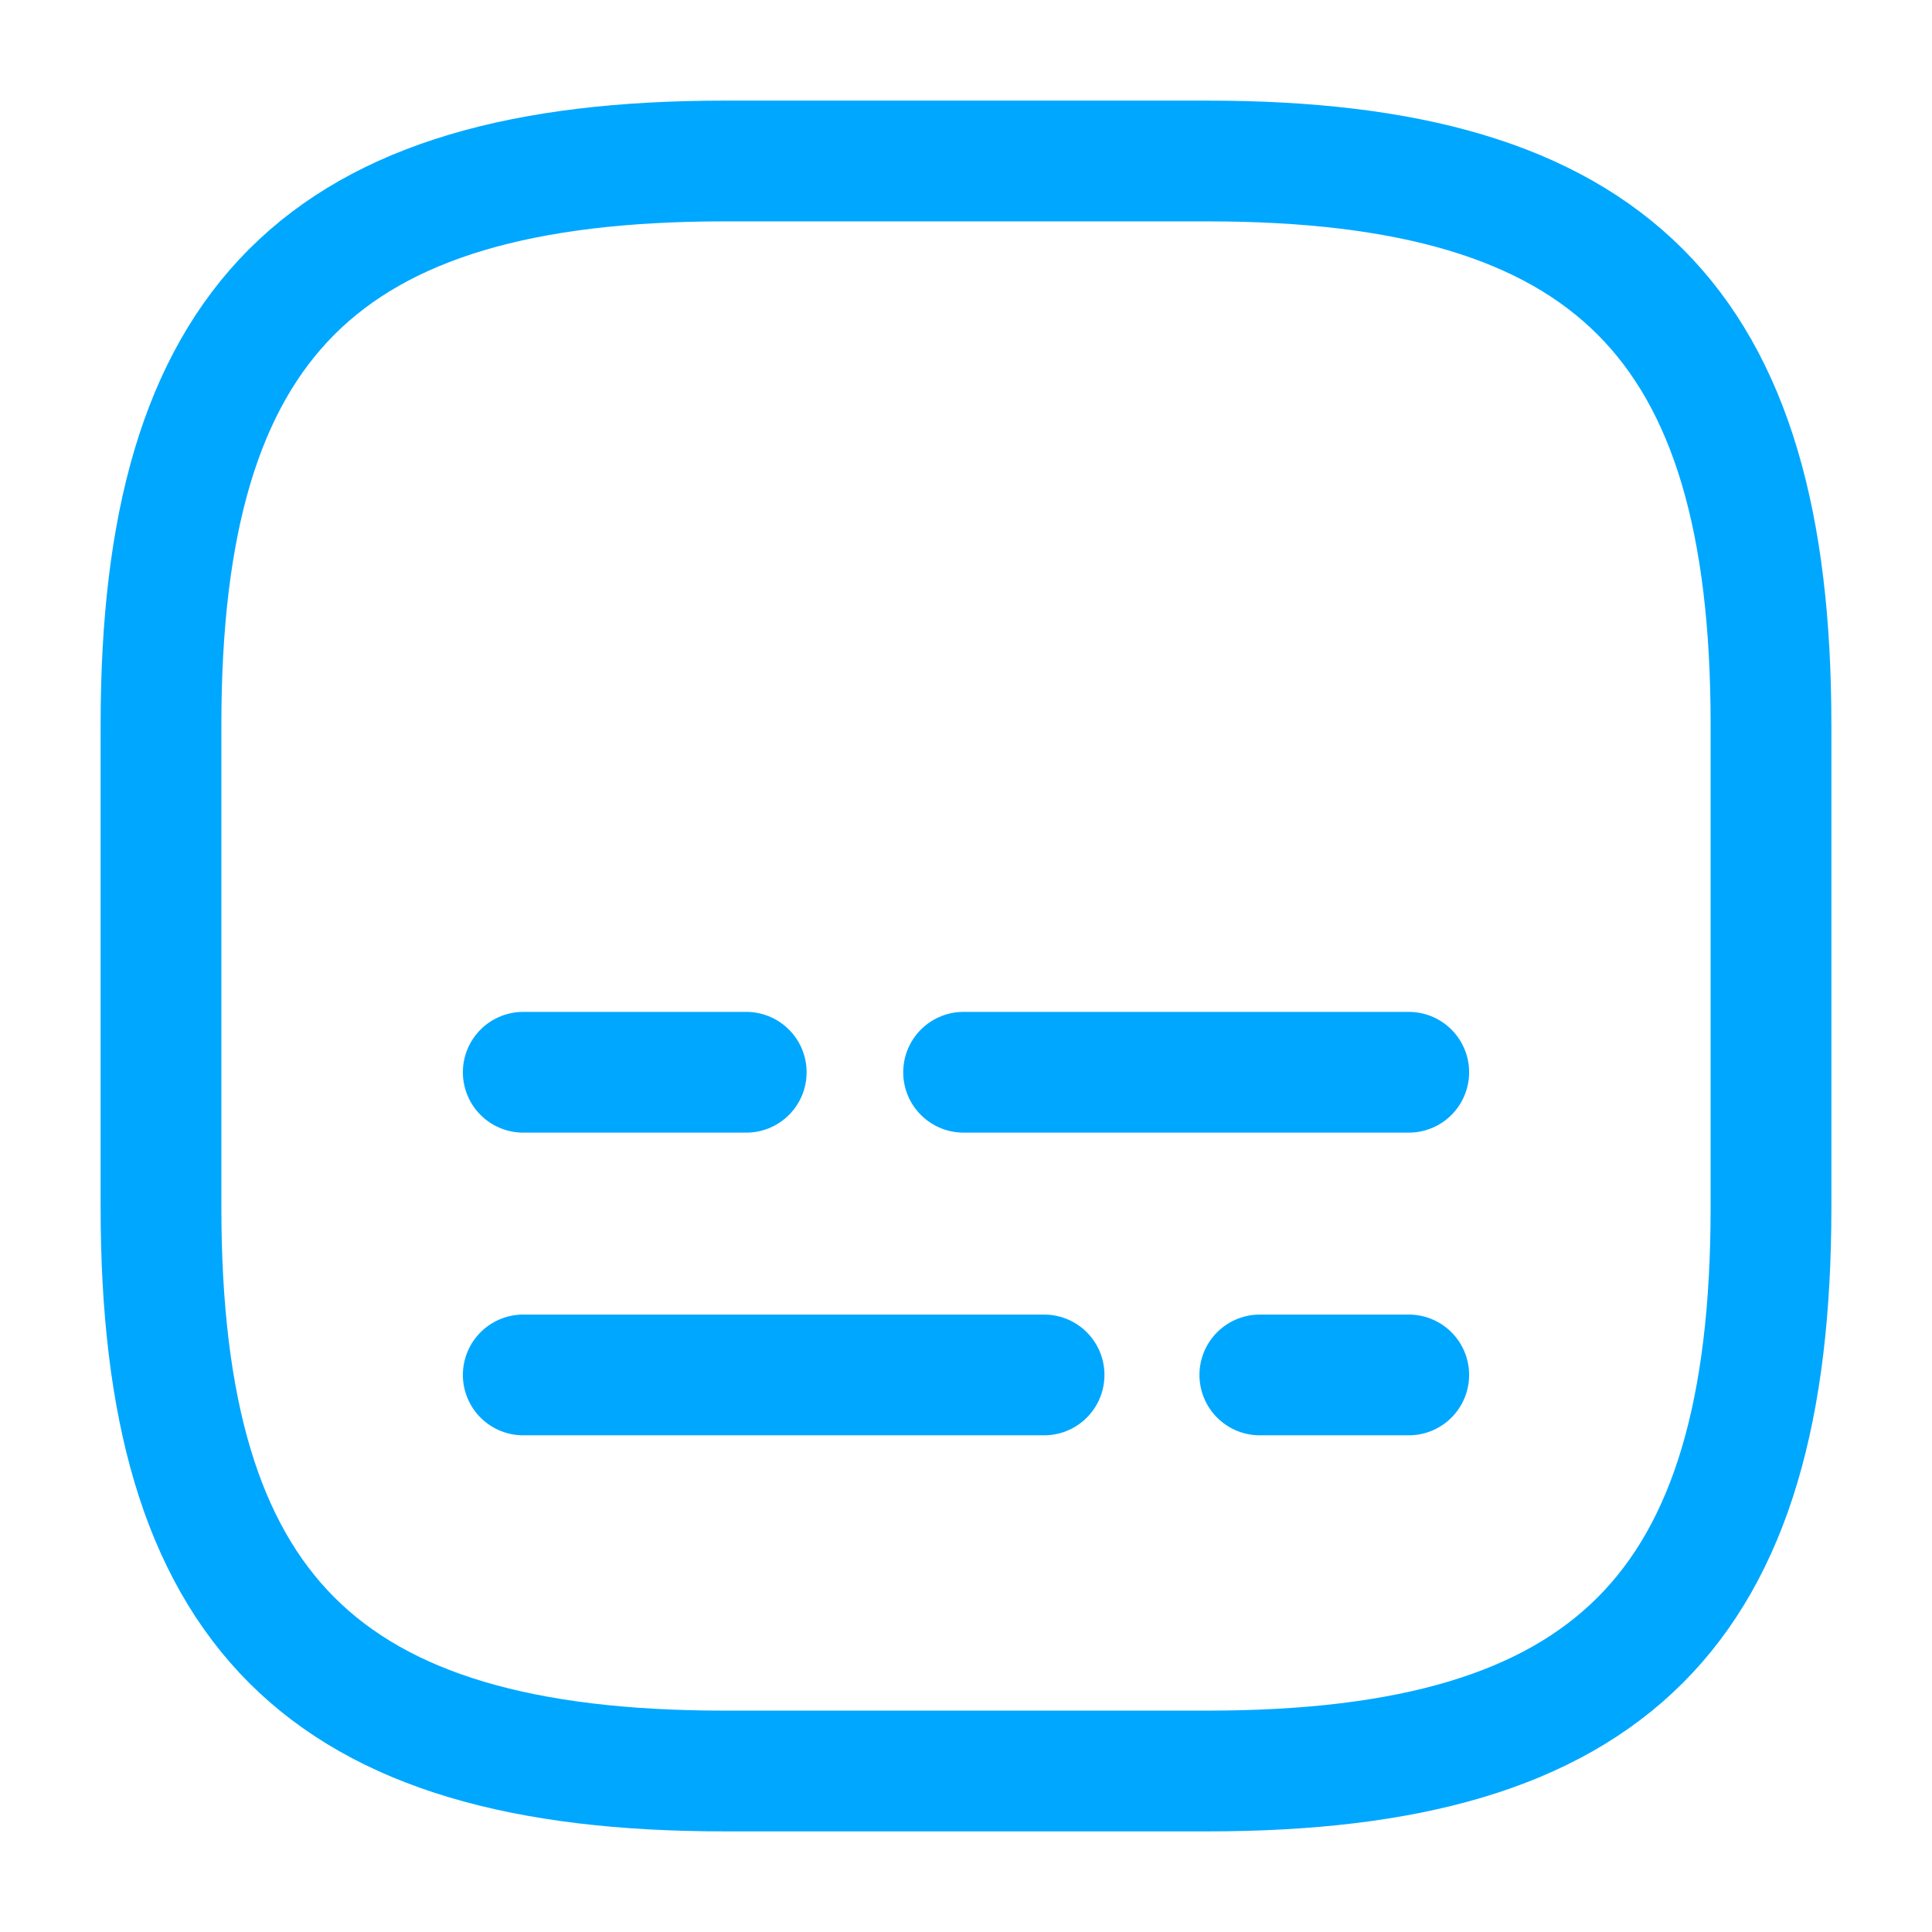
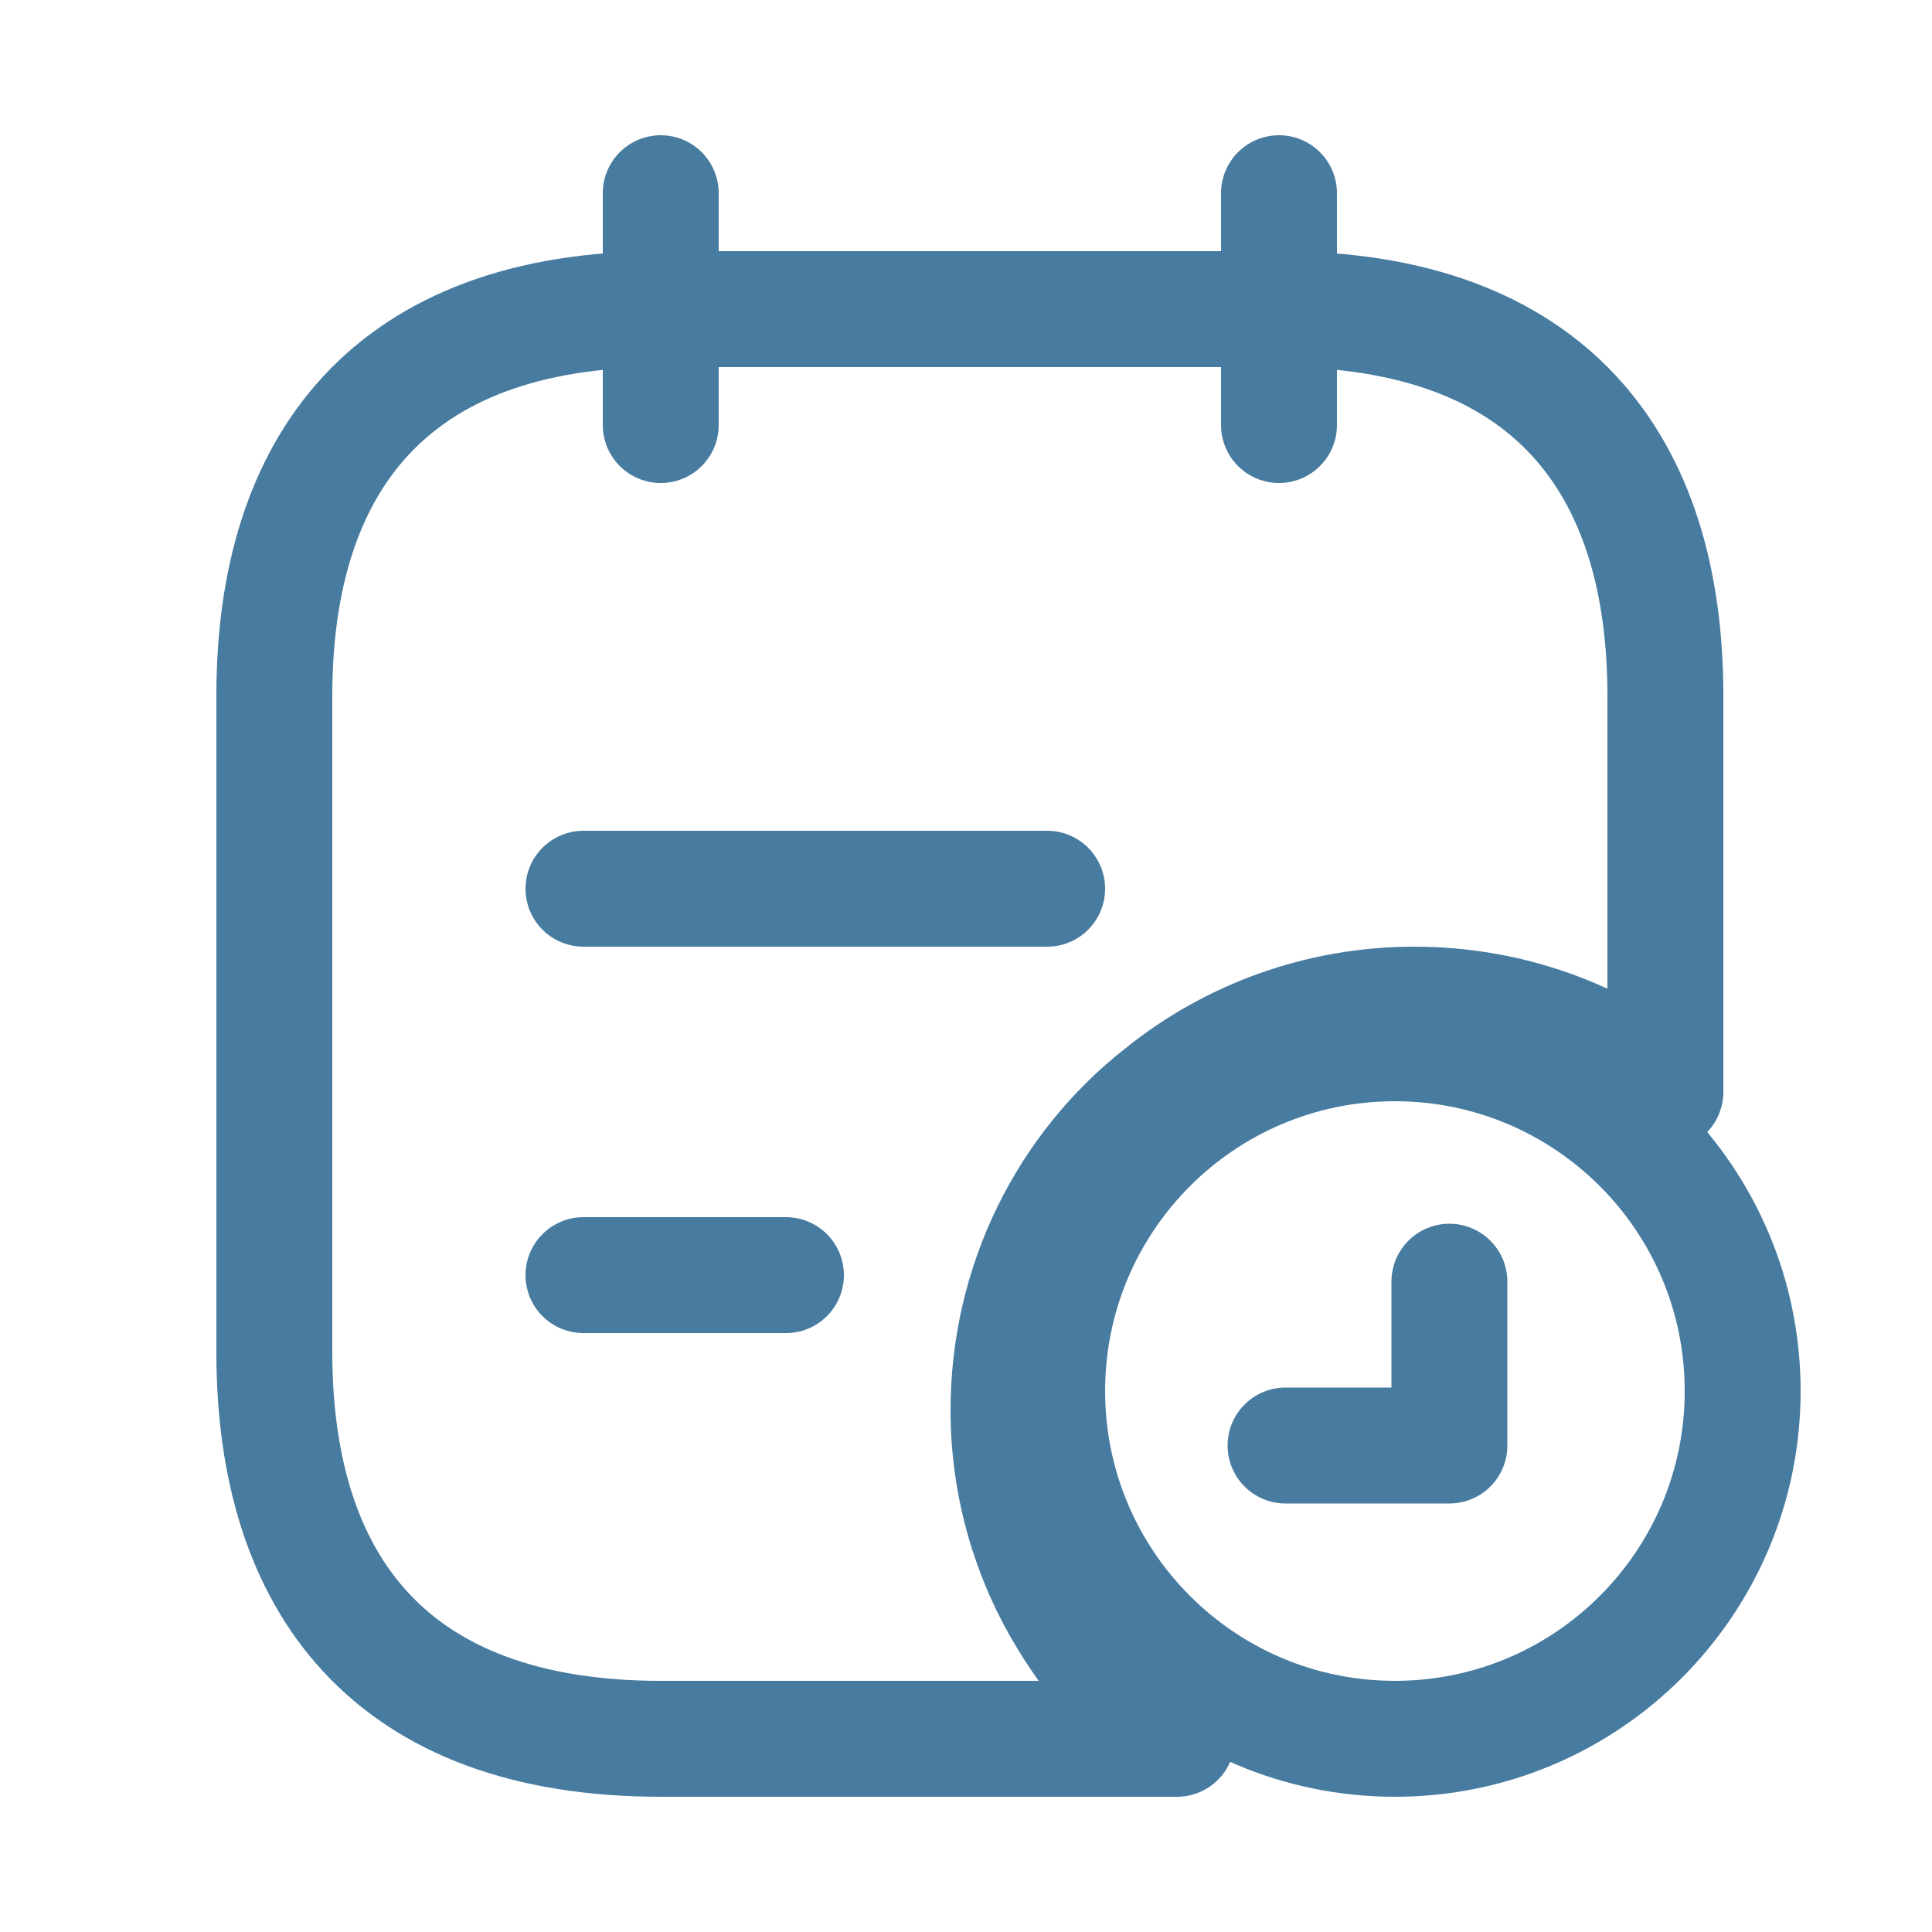
- <svg xmlns="http://www.w3.org/2000/svg" width="24" height="24" viewBox="0 0 24 24" fill="none">
-   <path d="M9 22H15C20 22 22 20 22 15V9C22 4 20 2 15 2H9C4 2 2 4 2 9V15C2 20 4 22 9 22Z" stroke="#00A7FF" stroke-width="1.5" stroke-linecap="round" stroke-linejoin="round" />
-   <path d="M17.5 17.08H15.65" stroke="#00A7FF" stroke-width="1.5" stroke-linecap="round" stroke-linejoin="round" />
-   <path d="M12.97 17.08H6.5" stroke="#00A7FF" stroke-width="1.5" stroke-linecap="round" stroke-linejoin="round" />
-   <path d="M17.5 13.32H11.97" stroke="#00A7FF" stroke-width="1.5" stroke-linecap="round" stroke-linejoin="round" />
-   <path d="M9.27 13.32H6.5" stroke="#00A7FF" stroke-width="1.5" stroke-linecap="round" stroke-linejoin="round" />
+ <svg xmlns="http://www.w3.org/2000/svg" width="25" height="25" viewBox="0 0 25 25" fill="none">
+   <path d="M8.55 2.5V5.5" stroke="#477B9F" stroke-width="1.5" stroke-miterlimit="10" stroke-linecap="round" stroke-linejoin="round" />
+   <path d="M16.55 2.5V5.5" stroke="#477B9F" stroke-width="1.5" stroke-miterlimit="10" stroke-linecap="round" stroke-linejoin="round" />
+   <path d="M21.55 9V14.13C20.66 13.42 19.53 13 18.3 13C17.07 13 15.92 13.43 15.02 14.16C13.81 15.11 13.05 16.6 13.05 18.25C13.05 19.23 13.33 20.17 13.81 20.95C14.18 21.56 14.66 22.09 15.23 22.5H8.55C5.05 22.5 3.55 20.5 3.55 17.5V9C3.55 6 5.05 4 8.55 4H16.55C20.05 4 21.55 6 21.55 9Z" stroke="#477B9F" stroke-width="1.5" stroke-miterlimit="10" stroke-linecap="round" stroke-linejoin="round" />
+   <path d="M7.55 11.5H13.55" stroke="#477B9F" stroke-width="1.5" stroke-miterlimit="10" stroke-linecap="round" stroke-linejoin="round" />
+   <path d="M7.55 16.5H10.17" stroke="#477B9F" stroke-width="1.5" stroke-miterlimit="10" stroke-linecap="round" stroke-linejoin="round" />
+   <path d="M18.05 22.5C20.535 22.5 22.55 20.485 22.55 18C22.55 15.515 20.535 13.5 18.05 13.5C15.565 13.5 13.55 15.515 13.55 18C13.55 20.485 15.565 22.5 18.05 22.5Z" stroke="#477B9F" stroke-width="1.5" stroke-linecap="round" stroke-linejoin="round" />
+   <path d="M16.635 18.705H18.755V16.585" stroke="#477B9F" stroke-width="1.5" stroke-linecap="round" stroke-linejoin="round" />
</svg>
